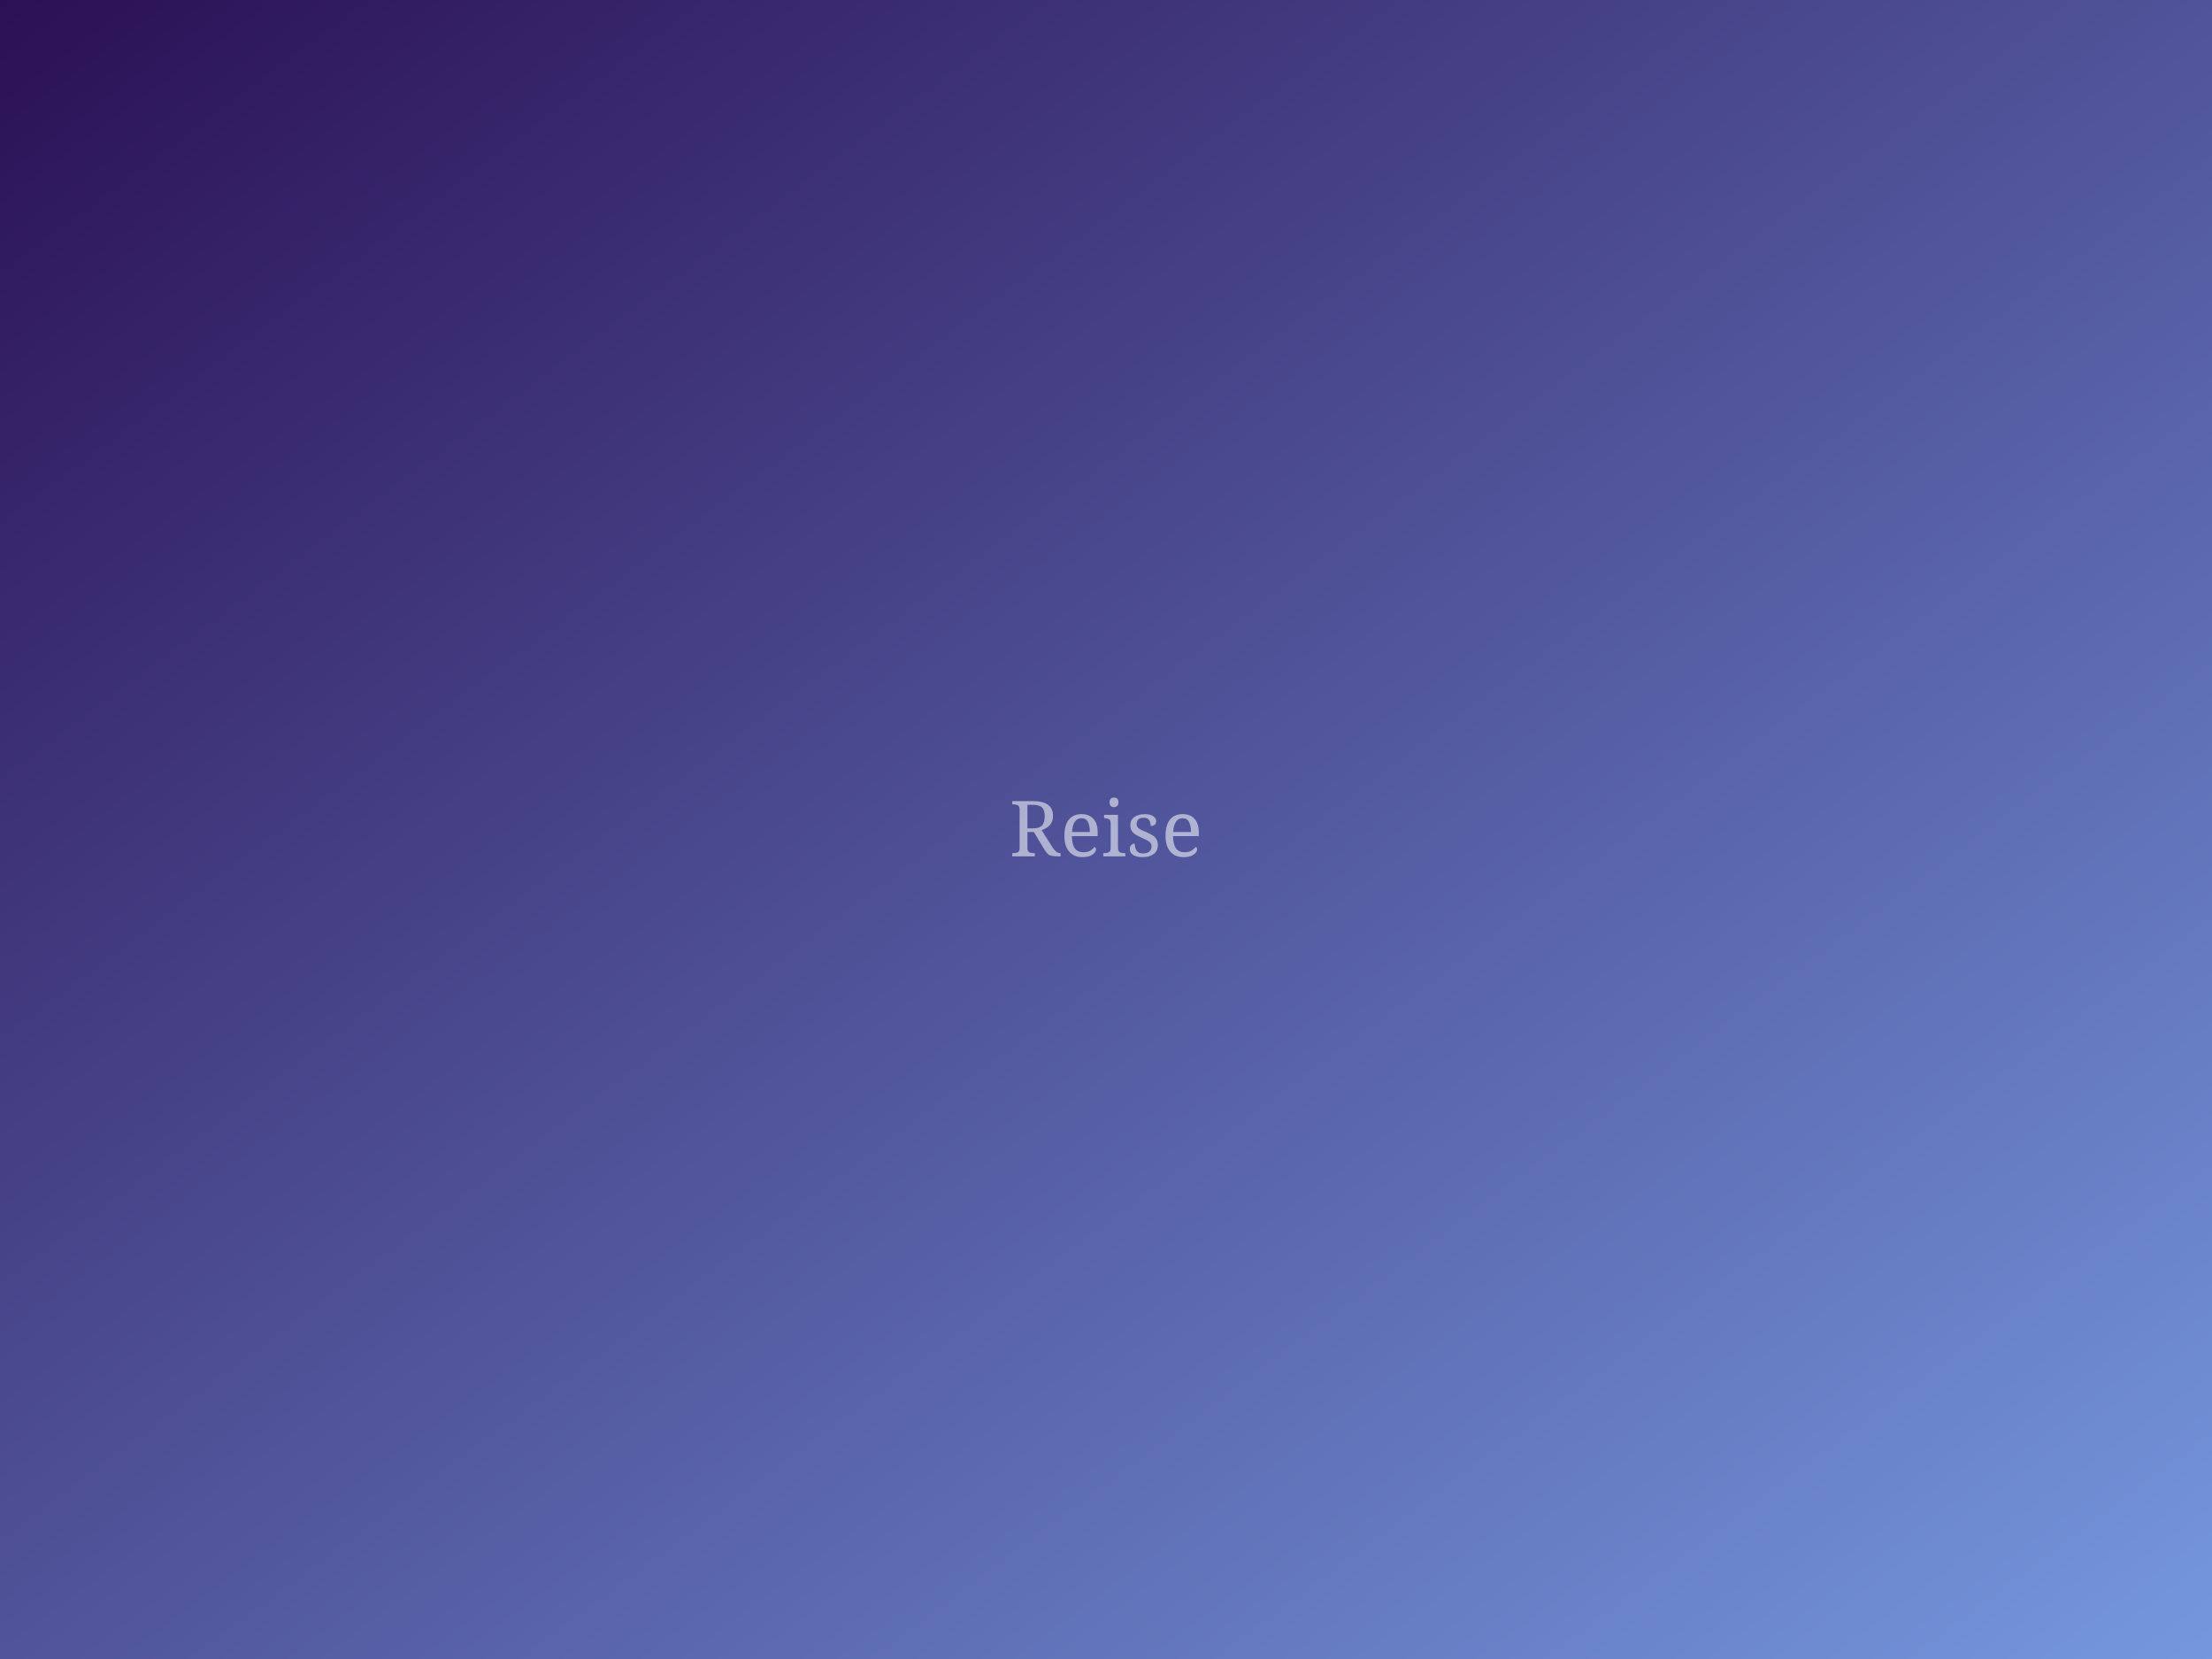
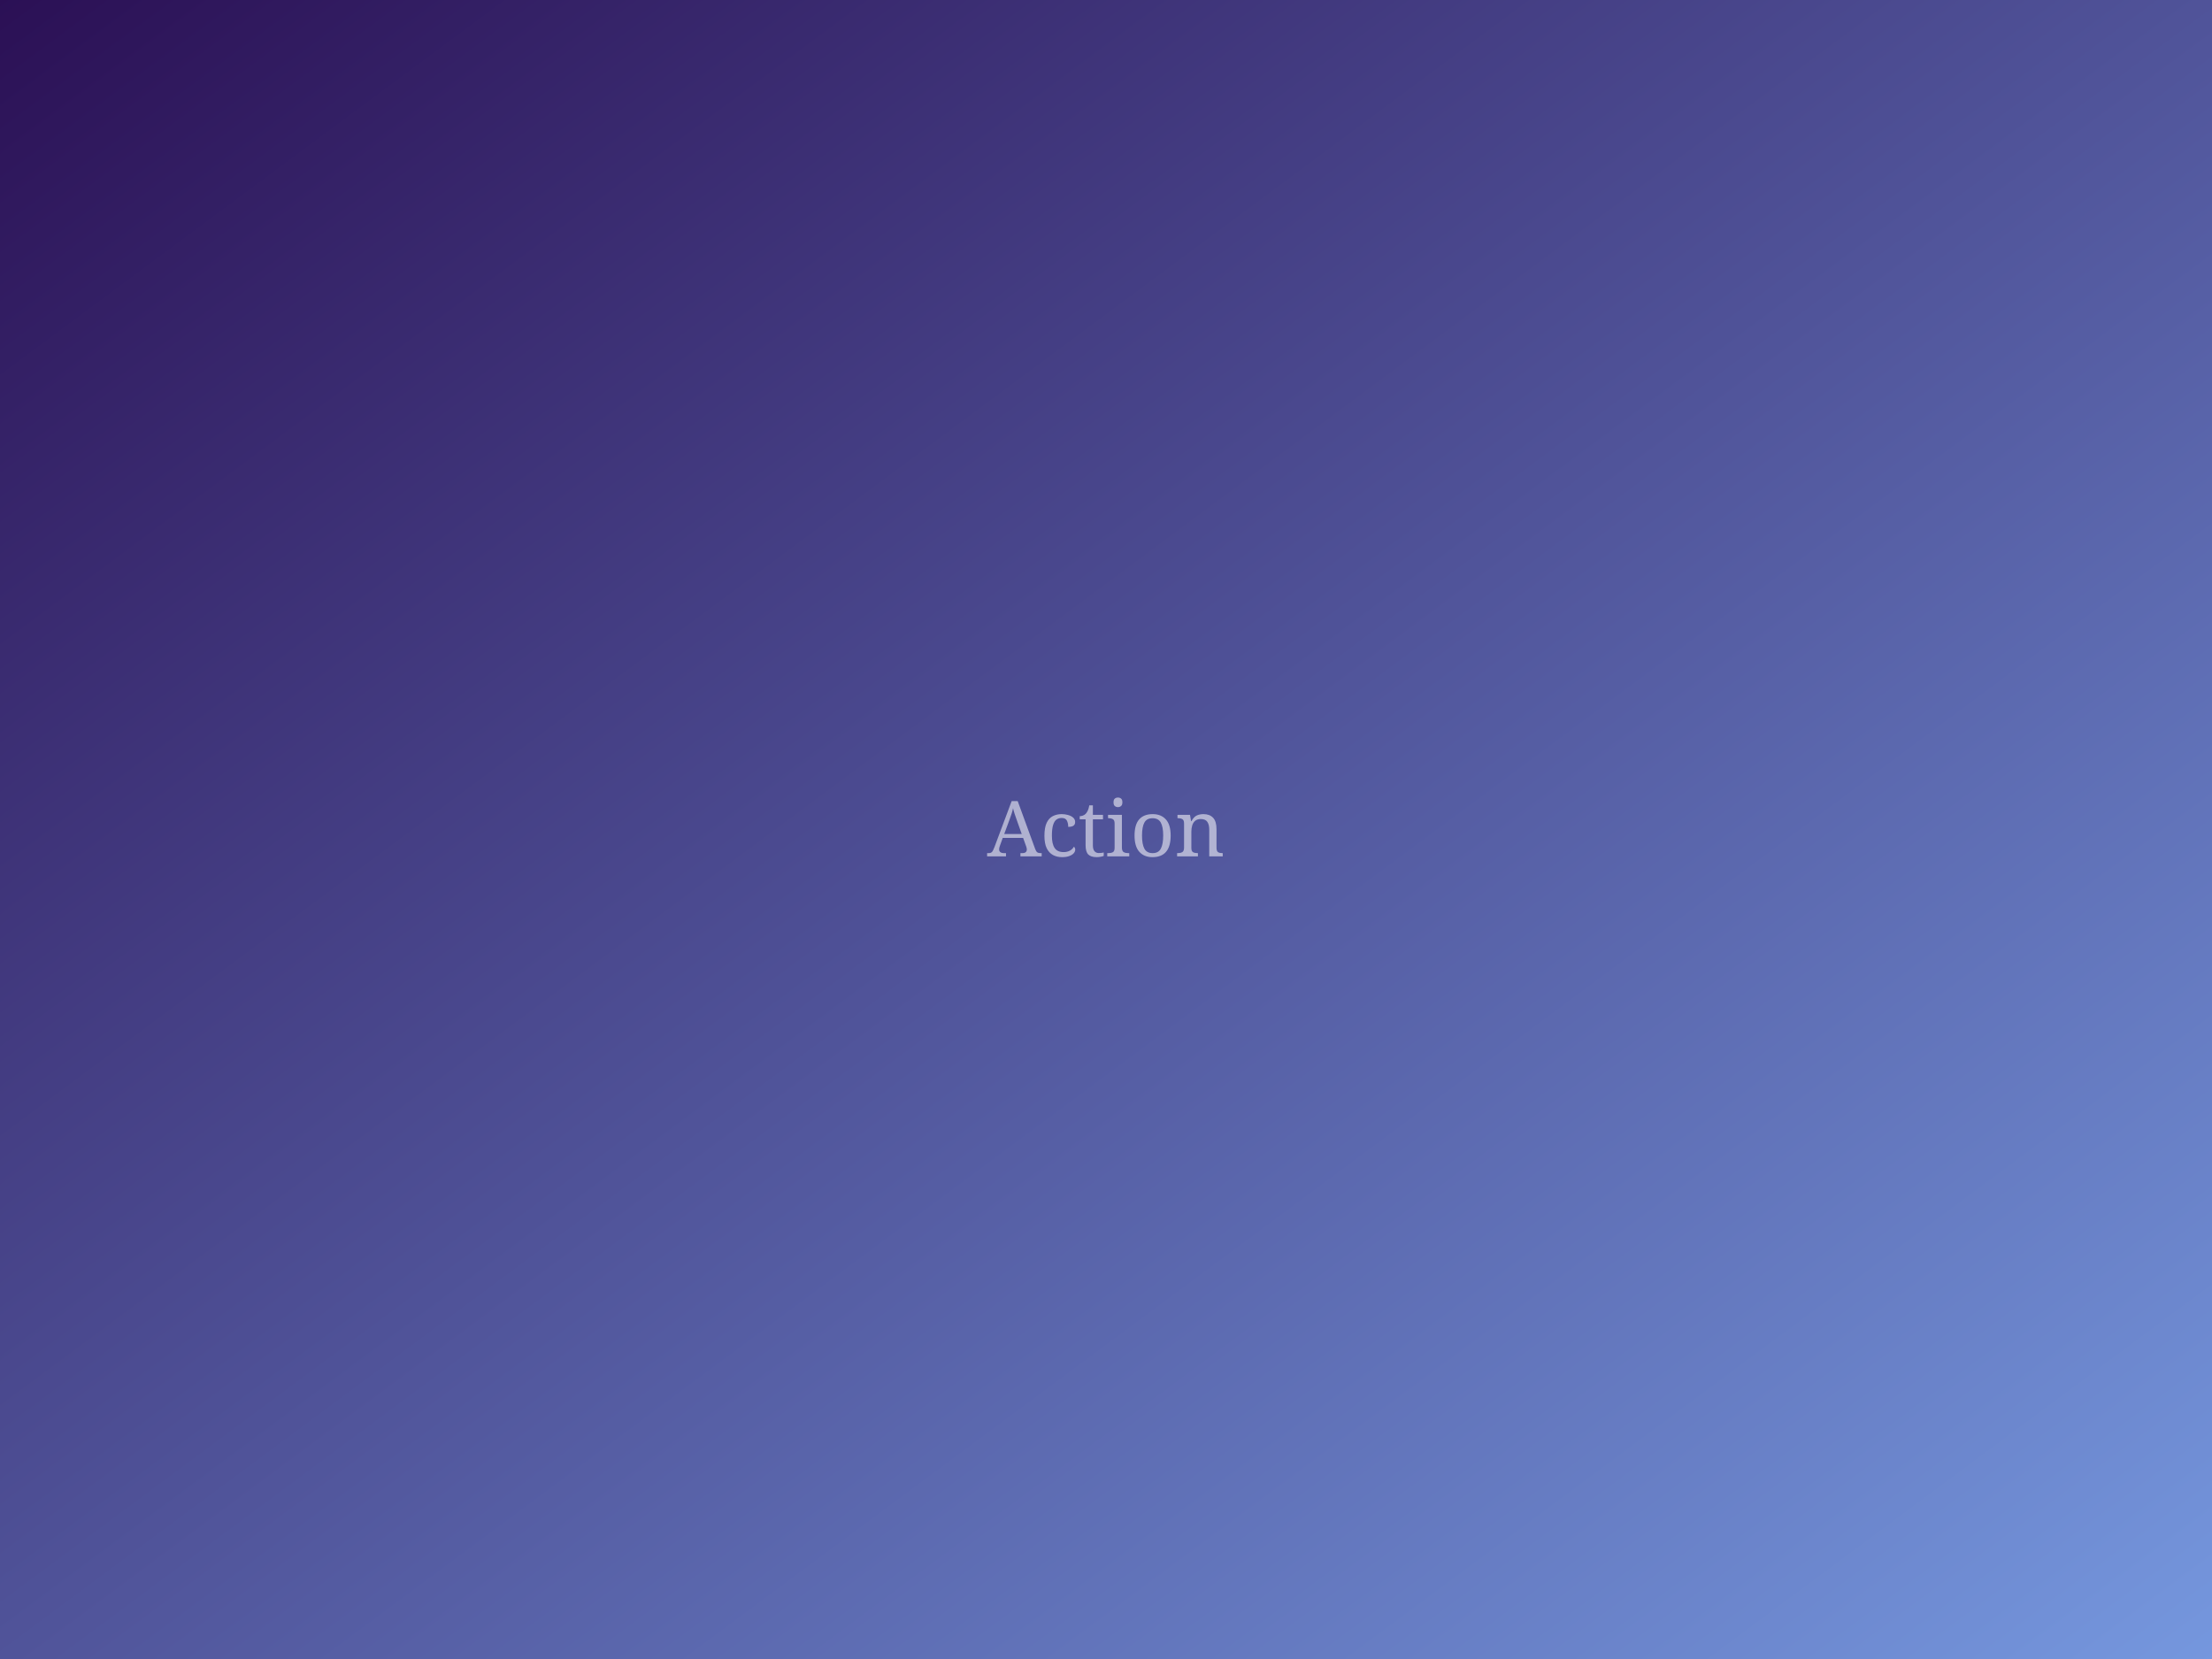
<svg xmlns="http://www.w3.org/2000/svg" width="800" height="600" viewBox="0 0 800 600">
  <defs>
    <linearGradient id="g4" x1="0%" y1="0%" x2="100%" y2="100%">
      <stop offset="0%" stop-color="#2b1055" />
      <stop offset="100%" stop-color="#7597de" />
    </linearGradient>
  </defs>
  <rect width="800" height="600" fill="url(#g4)" />
-   <text x="50%" y="50%" font-family="Georgia, serif" font-size="28" fill="#ffffff" fill-opacity="0.55" text-anchor="middle" dominant-baseline="middle">Reise</text>
+   <text x="50%" y="50%" font-family="Georgia, serif" font-size="28" fill="#ffffff" fill-opacity="0.55" text-anchor="middle" dominant-baseline="middle">Action</text>
</svg>
